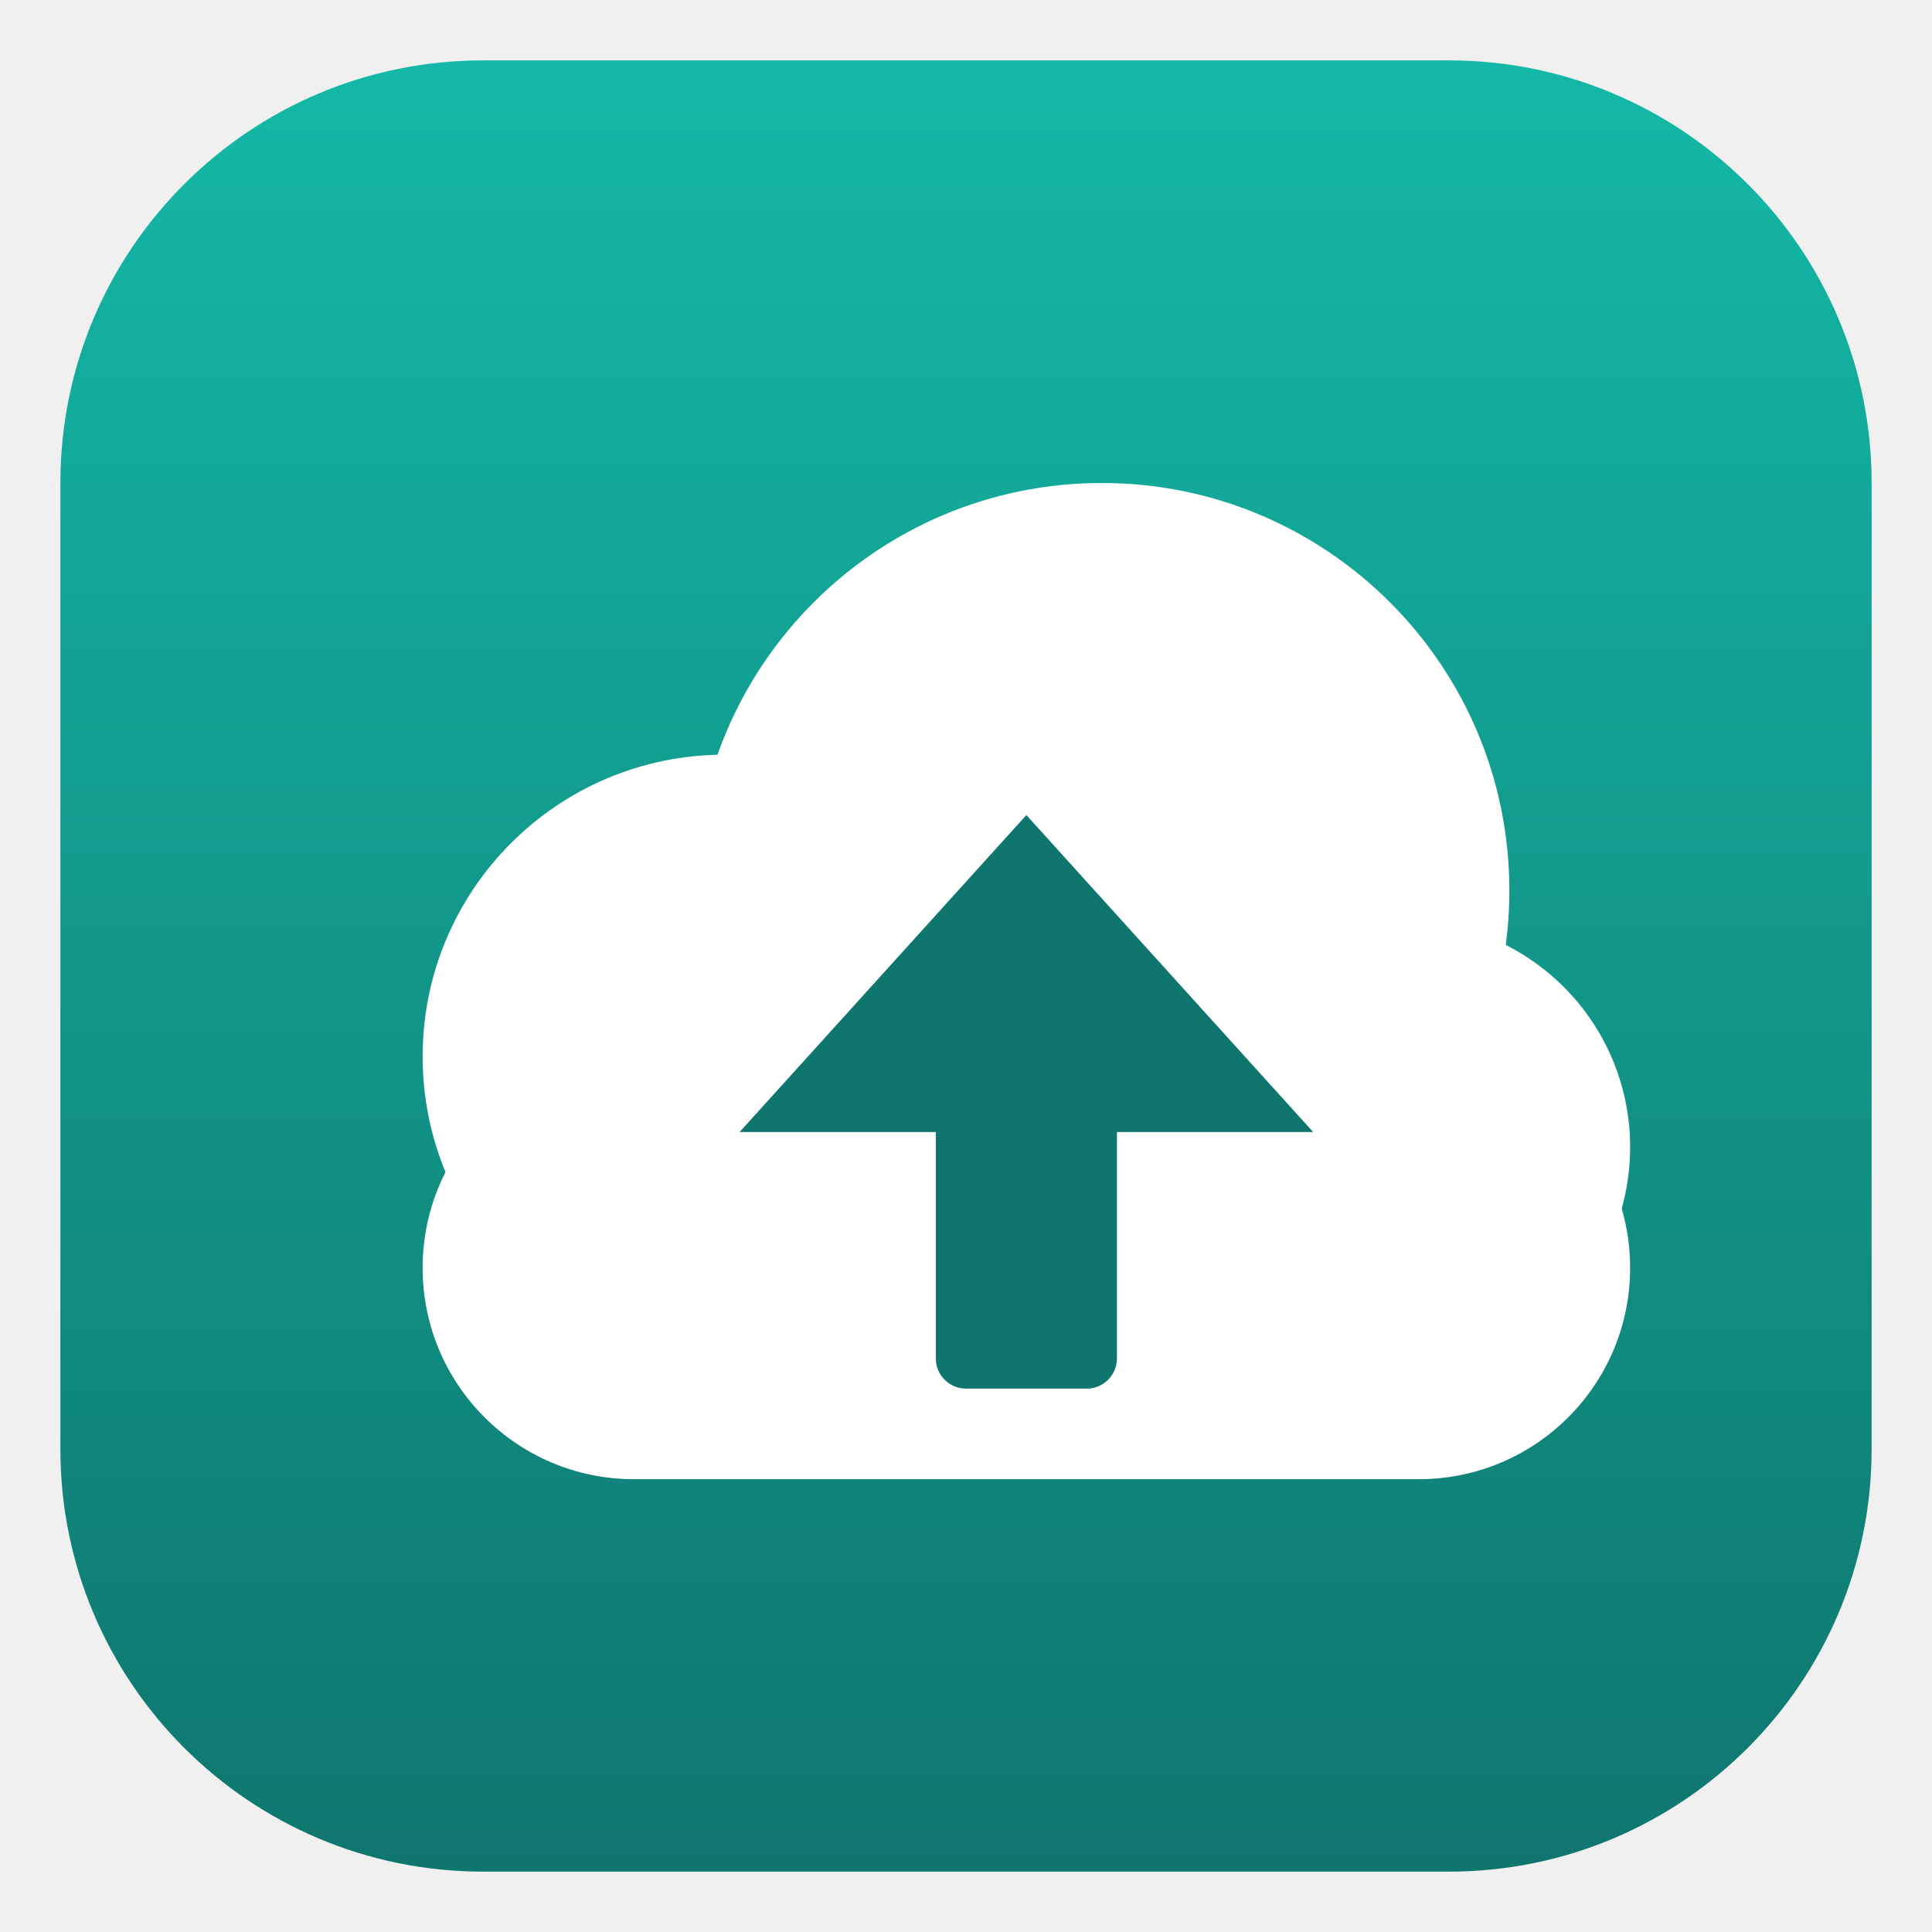
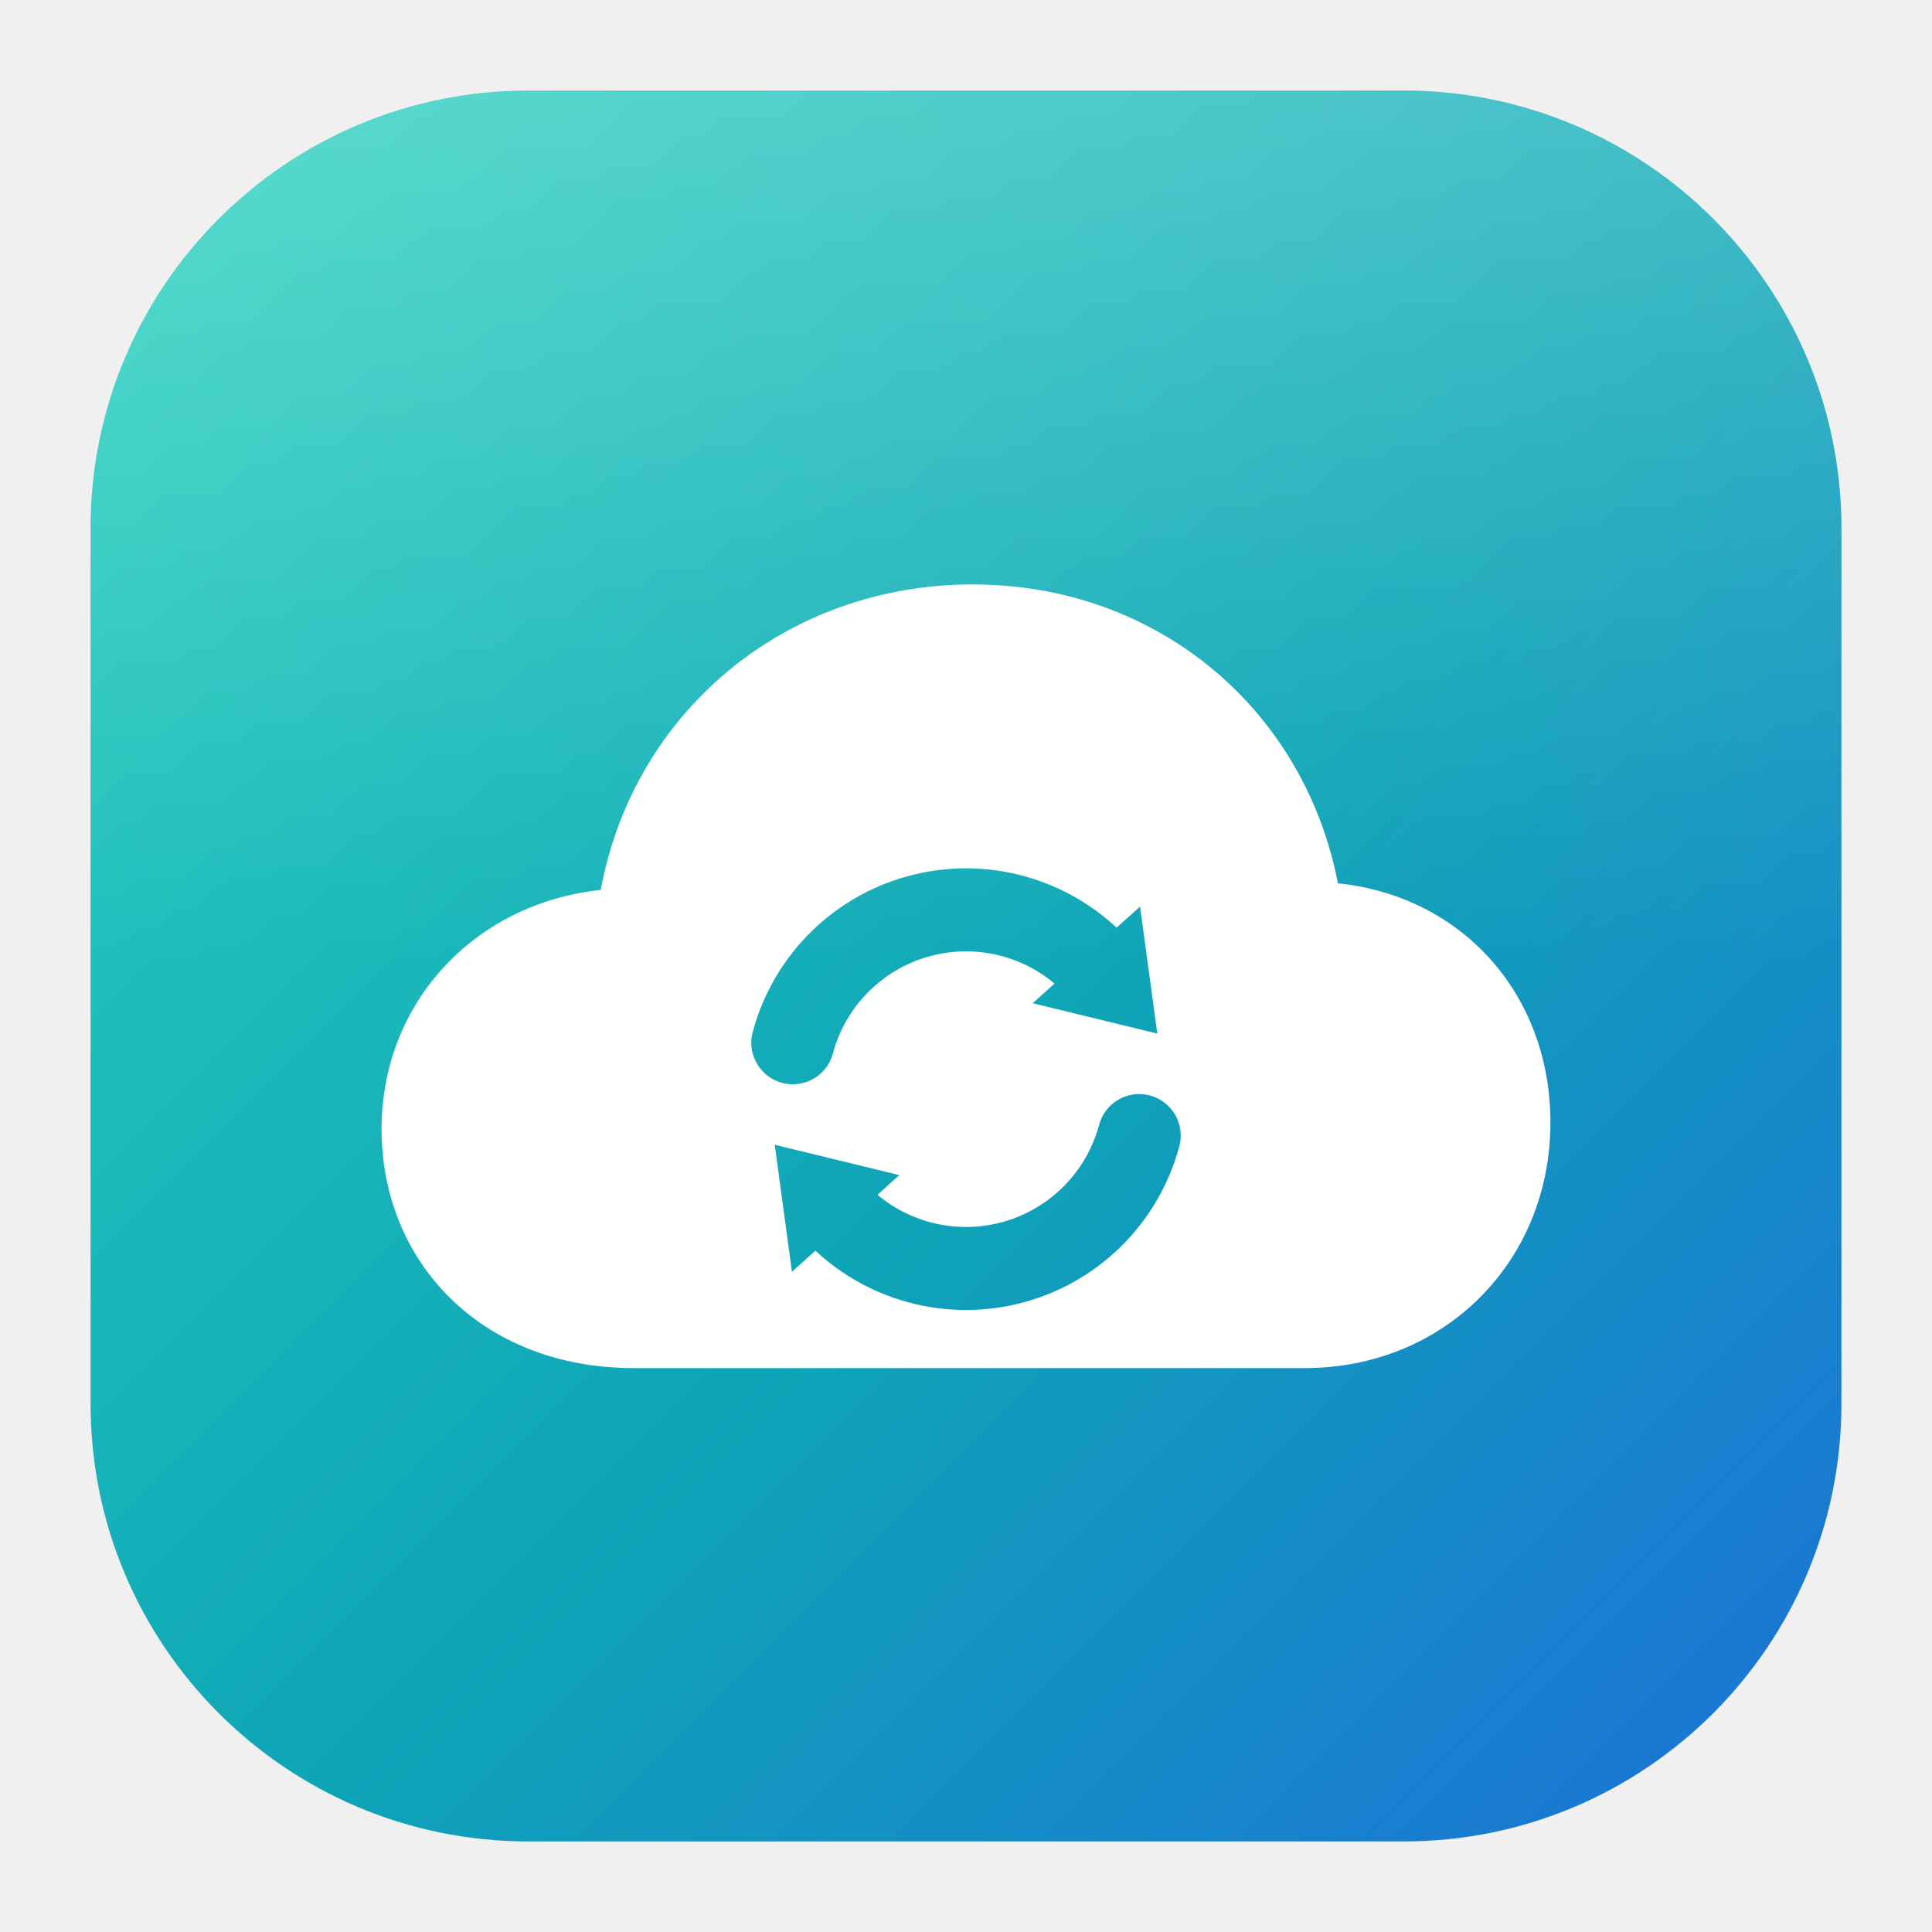
<svg xmlns="http://www.w3.org/2000/svg" width="256" height="256" viewBox="0 0 256 256">
  <defs>
-     <linearGradient id="tile" x1="0" y1="0" x2="0" y2="1">
-       <stop offset="0" stop-color="#14b8a6" />
-       <stop offset="1" stop-color="#0f766e" />
+     <linearGradient id="tile" x1="0" y1="0" x2="1" y2="1">
+       <stop offset="0" stop-color="#2DD4BF" />
+       <stop offset="0.55" stop-color="#0EA5B7" />
+       <stop offset="1" stop-color="#1D6FD8" />
    </linearGradient>
+     <linearGradient id="shine" x1="0" y1="0" x2="0" y2="1">
+       <stop offset="0" stop-color="#ffffff" stop-opacity="0.22" />
+       <stop offset="0.5" stop-color="#ffffff" stop-opacity="0" />
+     </linearGradient>
+     <mask id="loop" maskUnits="userSpaceOnUse" x="0" y="0" width="256" height="256">
+       <rect width="256" height="256" fill="#fff" />
+       <g fill="none" stroke="#000" stroke-width="12.5" stroke-linecap="round">
+         <path d="M101.92 139.01 A27 27 0 0 1 148.06 127.93" />
+         <path d="M154.08 152.99 A27 27 0 0 1 107.94 164.07" />
+       </g>
+       <g fill="#000">
+         <path d="M156.80 137.63 L154.21 118.50 L138.04 133.06 Z" />
+         <path d="M99.20 154.37 L101.79 173.50 L117.96 158.94 Z" />
+       </g>
+     </mask>
  </defs>
-   <rect x="8" y="8" width="240" height="240" rx="56" ry="56" fill="url(#tile)" />
-   <g fill="#ffffff">
-     <circle cx="96" cy="140" r="40" />
-     <circle cx="146" cy="118" r="54" />
-     <circle cx="186" cy="152" r="30" />
-     <rect x="56" y="140" width="160" height="56" rx="28" ry="28" />
-   </g>
-   <g fill="#0f766e">
-     <polygon points="98,150 136,108 174,150" />
-     <rect x="124" y="146" width="24" height="38" rx="4" ry="4" />
+   <rect x="12" y="12" width="232" height="232" rx="58" fill="url(#tile)" />
+   <rect x="12" y="12" width="232" height="232" rx="58" fill="url(#shine)" />
+   <g transform="translate(128 132) scale(0.88) translate(-128 -132)">
+     <path d="M78 188 C55 188 40 172 40 152 C40 133 54 118 73 116 C78 89 101 70 129 70 C157 70 179 89 184 115 C203 117 216 132 216 151 C216 172 200 188 179 188 Z" fill="#ffffff" mask="url(#loop)" />
  </g>
</svg>
